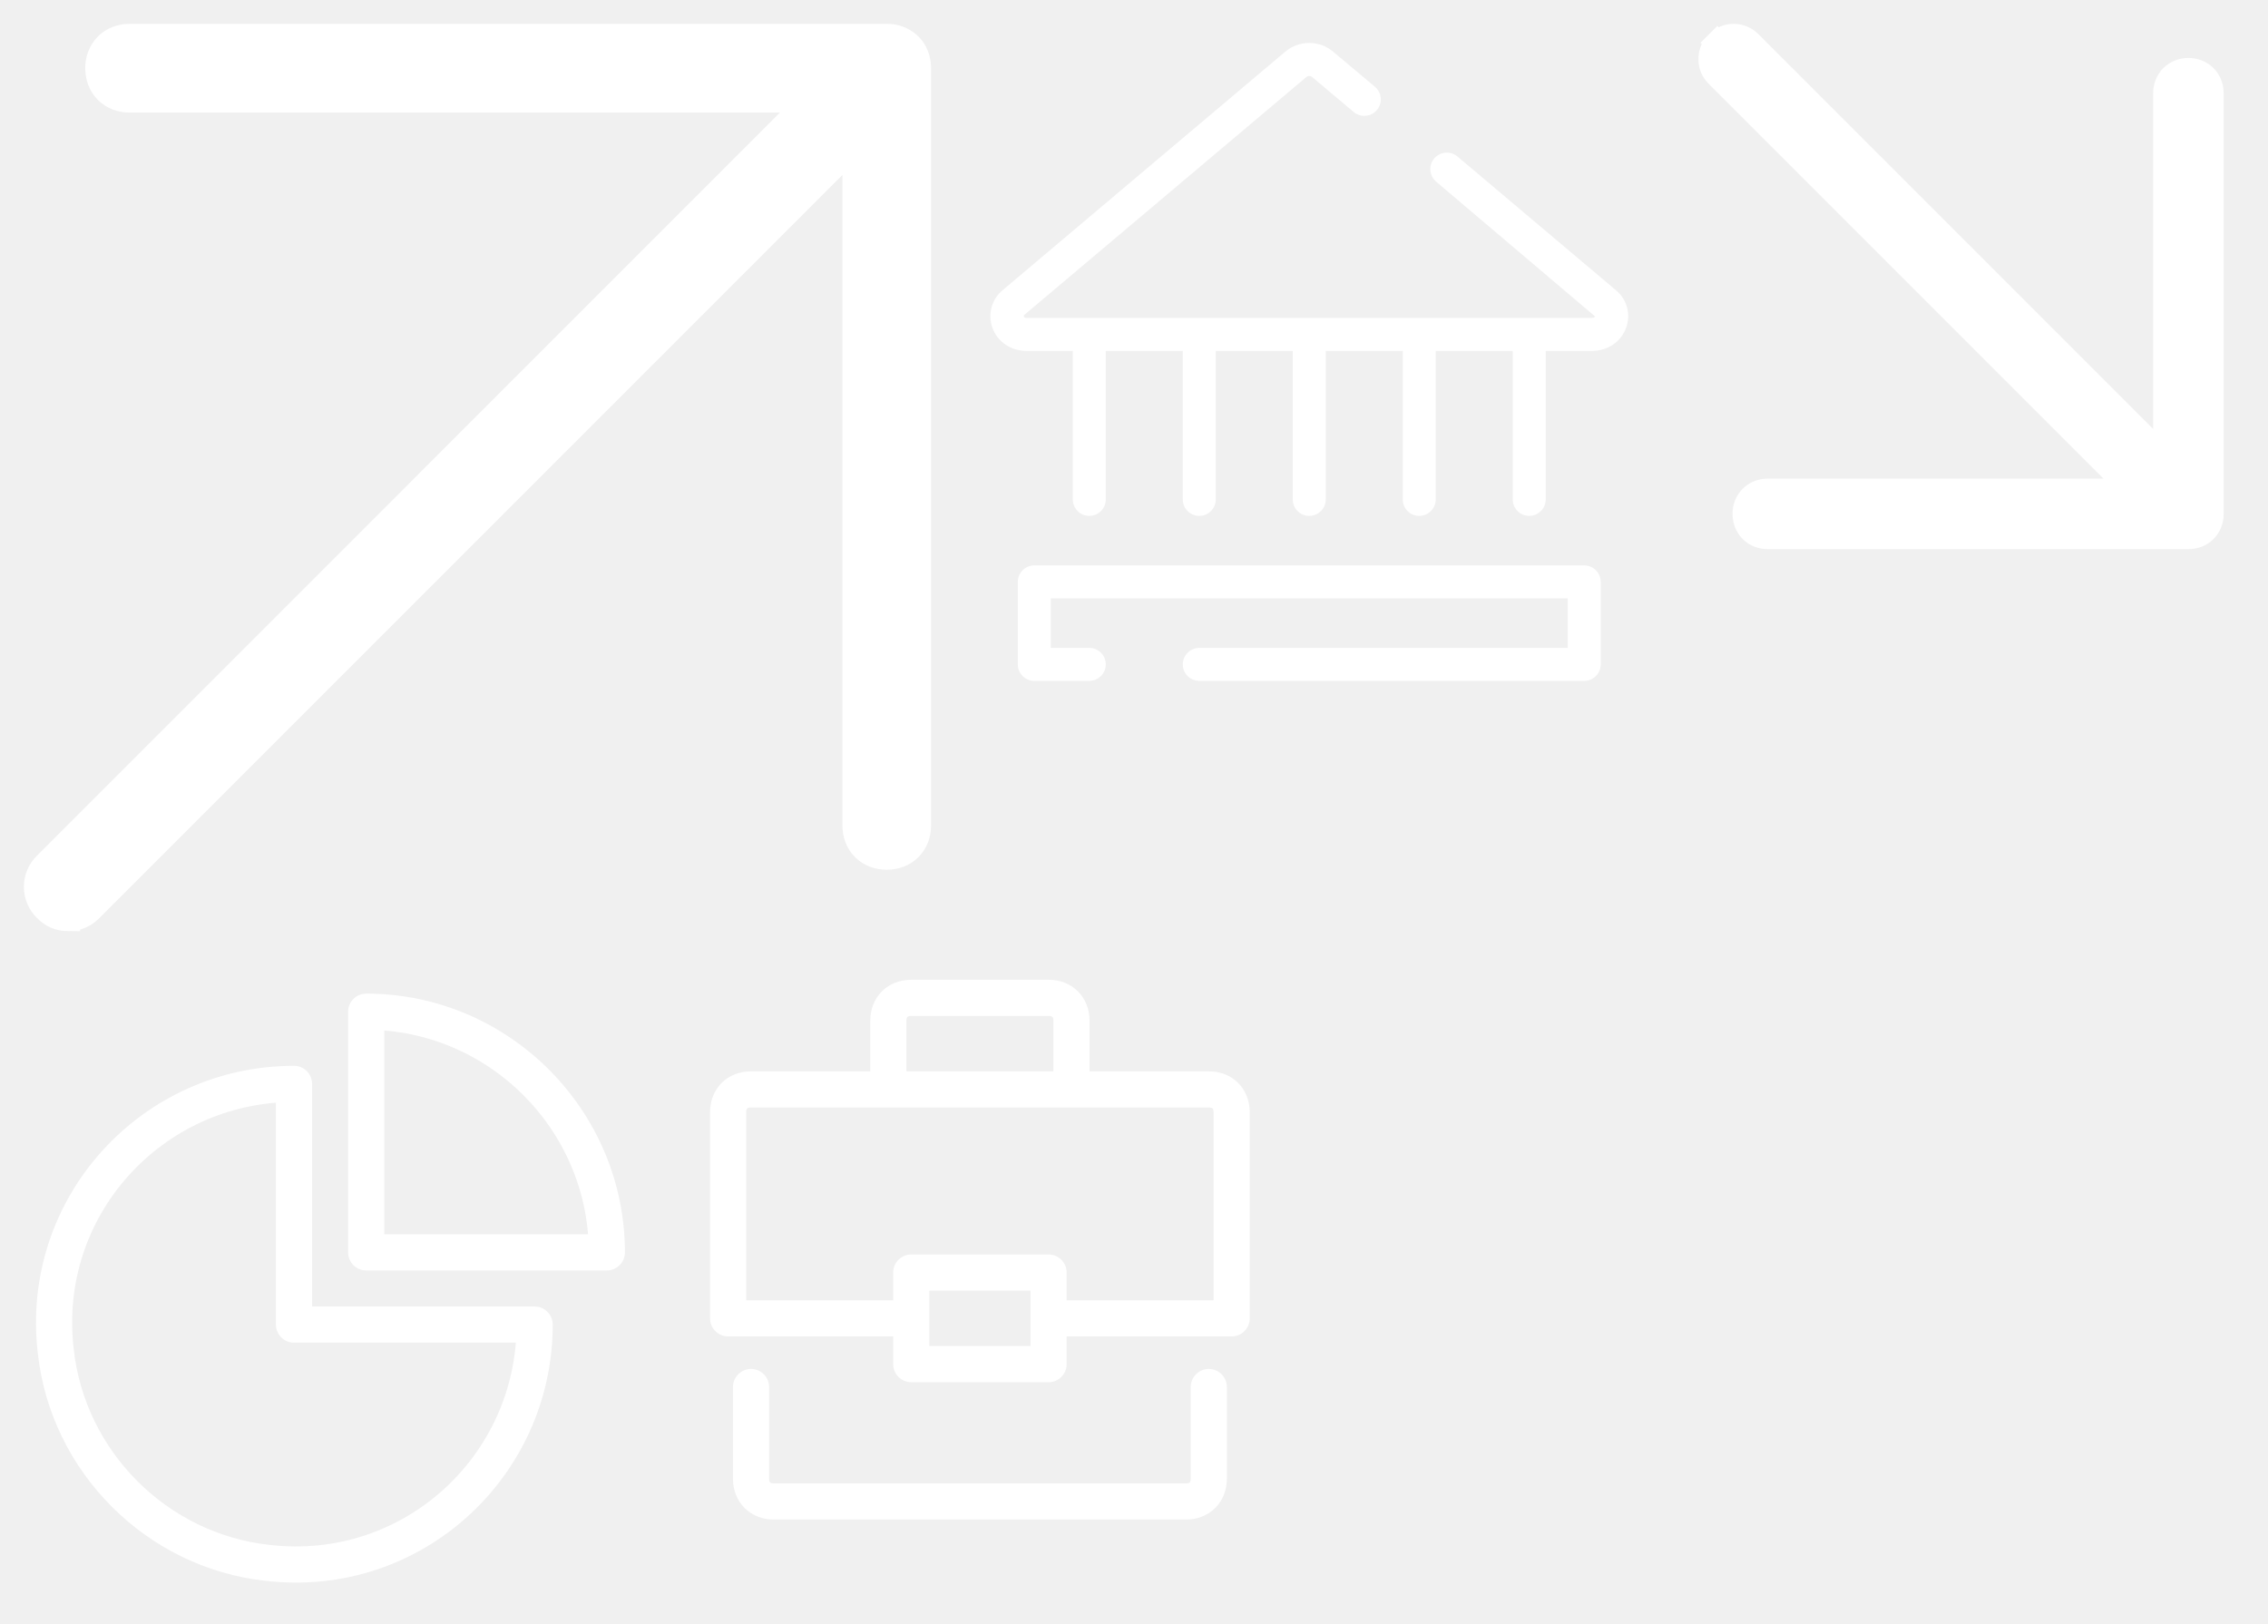
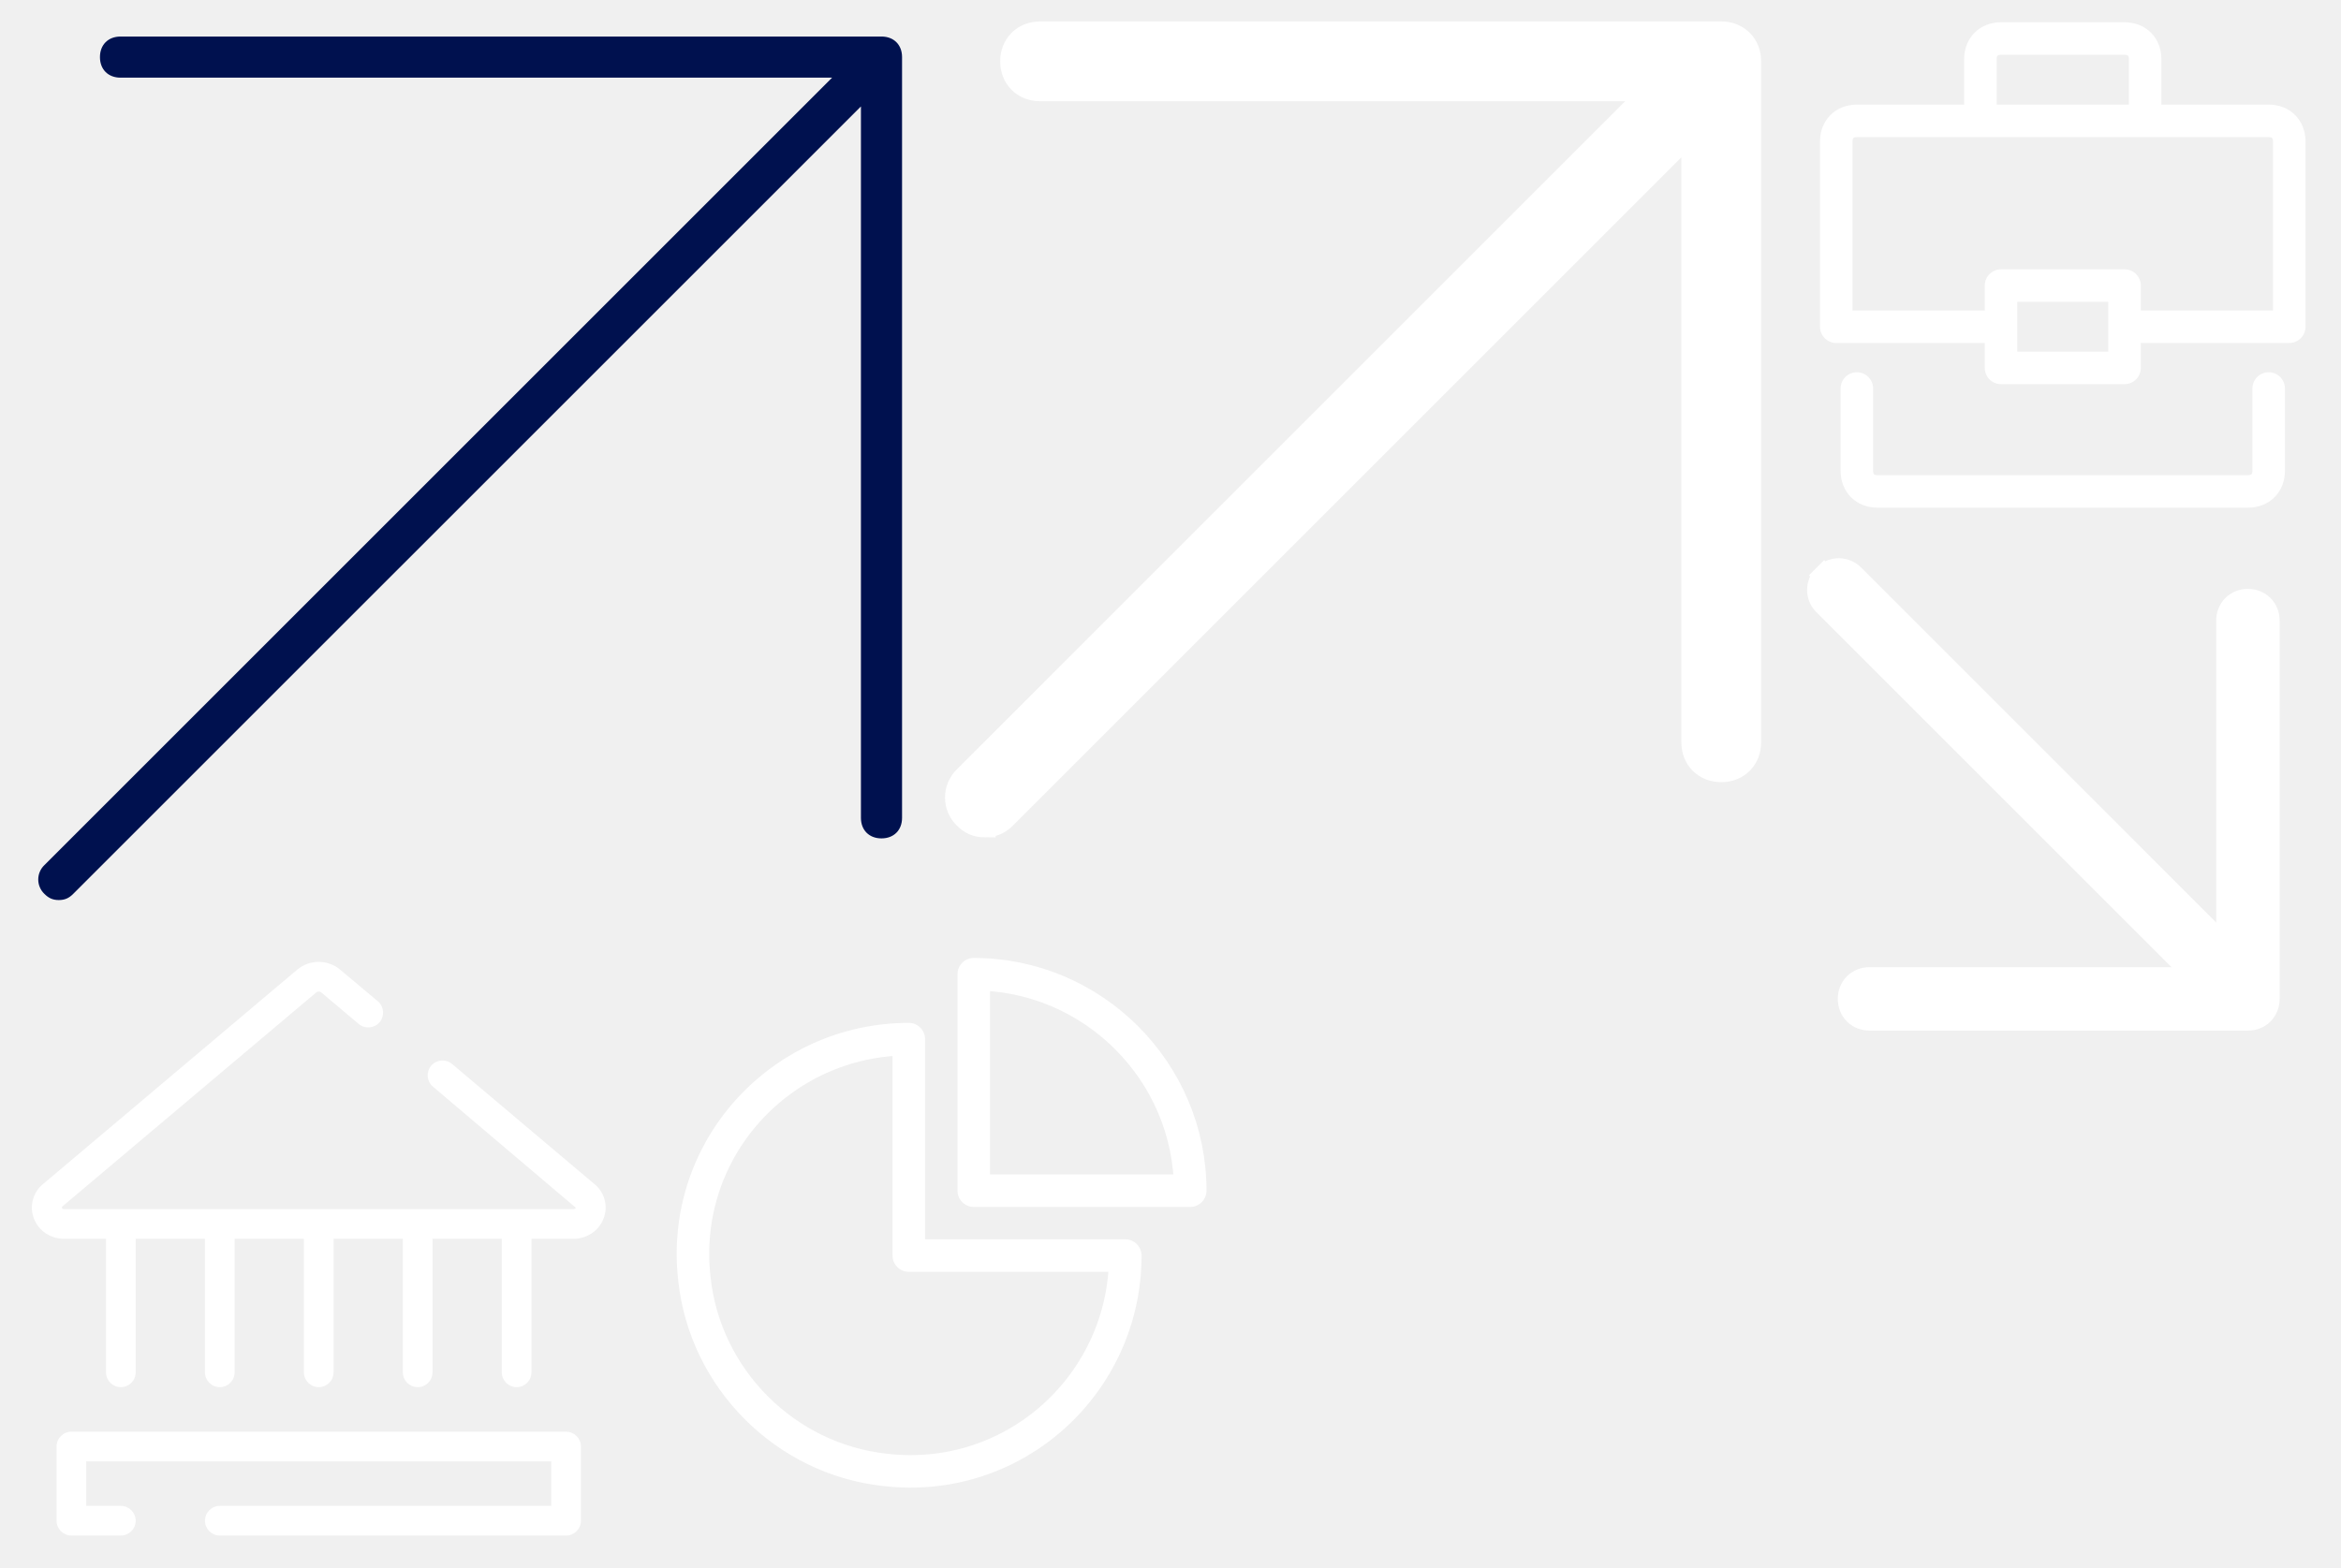
- <svg xmlns="http://www.w3.org/2000/svg" width="95" height="68" viewBox="0 0 95 68">
-   <view id="image-arrow-white-down-45" viewBox="70 0 25 24" />
-   <svg width="25" height="24" fill="none" viewBox="-1 -1 25 24" x="70">
+ <svg xmlns="http://www.w3.org/2000/svg" width="109" height="73" viewBox="0 0 109 73">
+   <view id="image-arrow-white-down-45" viewBox="83 25 25 24" />
+   <svg width="25" height="24" fill="none" viewBox="-1 -1 25 24" x="83" y="25">
    <path d="M.642 1.476c0 .13.022.26.079.388a.992.992 0 00.21.299l17.385 17.384H3.046a.975.975 0 00-.698.278.975.975 0 00-.277.699c0 .256.087.509.277.698.19.19.442.278.699.278h17.619c.256 0 .509-.088.699-.277a.975.975 0 00.277-.7V2.906a.975.975 0 00-.277-.7.975.975 0 00-.7-.277.975.975 0 00-.698.278.975.975 0 00-.277.699v15.269L2.305.789a.96.96 0 00-1.374 0l.354.354L.931.789a.992.992 0 00-.21.3.942.942 0 00-.079.387z" fill="#fff" stroke="#fff" />
  </svg>
-   <view id="image-info-icon1" viewBox="0 40 28 28" />
-   <svg width="28" height="28" fill="none" viewBox="-1 -1 28 28" y="40">
+   <view id="image-ic-arrow" viewBox="0 0 43 43" />
+   <svg width="43" height="43" fill="none" viewBox="-1 -1 43 43">
+     <path d="M1.738 40.92c.288 0 .48-.095.67-.287L39.086 3.957V37.09c0 .575.383.958.957.958.575 0 .958-.383.958-.958V1.66c0-.575-.383-.958-.958-.958H4.612c-.575 0-.958.383-.958.958 0 .574.383.957.957.957h33.133L1.068 39.292a.926.926 0 000 1.341c.192.192.383.287.67.287z" fill="#00114F" />
+   </svg>
+   <view id="image-info-icon1" viewBox="30 43 28 28" />
+   <svg width="28" height="28" fill="none" viewBox="-1 -1 28 28" x="30" y="43">
    <path d="M11.315 4.398c-5.948 0-10.686 5.142-9.98 11.19.504 4.637 4.233 8.367 8.87 8.871 6.05.706 11.19-4.032 11.19-9.98h-10.08V4.4z" stroke="#fff" stroke-width="1.514" stroke-miterlimit="10" stroke-linecap="round" stroke-linejoin="round" />
    <path d="M14.339 11.455h10.08c0-5.545-4.536-10.081-10.08-10.081v10.081z" stroke="#fff" stroke-width="1.514" stroke-miterlimit="10" stroke-linecap="round" stroke-linejoin="round" />
  </svg>
-   <view id="image-info-icon2" viewBox="28 40 26 25" />
-   <svg width="26" height="25" fill="none" viewBox="-1 -1 26 25" x="28" y="40">
+   <view id="image-info-icon2" viewBox="83 0 26 25" />
+   <svg width="26" height="25" fill="none" viewBox="-1 -1 26 25" x="83">
    <path d="M8.21 4.631V1.755c0-.576.383-.96.959-.96h5.752c.576 0 .96.384.96.96V4.63m-6.712 9.588h-7.67v-8.63c0-.575.383-.958.958-.958h19.176c.575 0 .958.383.958.959v8.629h-7.67m6.712 2.876v3.835c0 .575-.384.959-.96.959H3.417c-.575 0-.959-.384-.959-.96v-3.834M9.17 12.3h5.752v3.835H9.17v-3.835z" stroke="#fff" stroke-width="1.514" stroke-miterlimit="10" stroke-linecap="round" stroke-linejoin="round" />
  </svg>
-   <view id="image-info-icon3" viewBox="40 0 30 30" />
-   <svg width="30" height="30" fill="none" viewBox="-1 -1 30 30" x="40">
+   <view id="image-info-icon3" viewBox="0 43 30 30" />
+   <svg width="30" height="30" fill="none" viewBox="-1 -1 30 30" y="43">
    <path d="M26.683 11.153l-6.634-5.598a.693.693 0 00-.973.081.692.692 0 00.08.973l6.657 5.644c-.006.017-.035.063-.133.063H1.996c-.098 0-.121-.046-.11-.11l11.846-9.99a.19.19 0 01.218 0l1.751 1.474a.692.692 0 00.973-.08.692.692 0 00-.08-.974l-1.757-1.474a1.557 1.557 0 00-1.998 0l-11.84 9.99a1.416 1.416 0 00-.431 1.573c.213.593.777.973 1.428.973h1.94v6.22c0 .38.311.69.691.69.38 0 .691-.31.691-.69v-6.22h3.225v6.22c0 .38.311.69.691.69.38 0 .691-.31.691-.69v-6.22h3.225v6.22c0 .38.31.69.691.69.38 0 .691-.31.691-.69v-6.22h3.225v6.22c0 .38.31.69.69.69.38 0 .692-.31.692-.69v-6.22h3.225v6.22c0 .38.31.69.69.69.38 0 .692-.31.692-.69v-6.22h1.94c.651 0 1.215-.38 1.428-.973a1.404 1.404 0 00-.431-1.572zM25.358 22.681H2.324a.693.693 0 00-.691.691v3.456c0 .38.31.69.69.69h2.304c.38 0 .691-.31.691-.69a.693.693 0 00-.69-.692H3.014v-2.073h21.652v2.073H9.234a.693.693 0 00-.69.692c0 .38.31.69.69.69h16.124c.38 0 .691-.31.691-.69v-3.456c0-.38-.31-.69-.691-.69z" fill="#fff" />
  </svg>
-   <view id="image-intro-arrow-up-45-white" viewBox="0 0 40 40" />
-   <svg width="40" height="40" fill="none" viewBox="-1 -1 40 40">
+   <view id="image-intro-arrow-up-45-white" viewBox="43 0 40 40" />
+   <svg width="40" height="40" fill="none" viewBox="-1 -1 40 40" x="43">
    <path d="M1.857 37.5c.187 0 .365-.032.535-.108.168-.074.303-.18.419-.296L34.786 5.121v28.45c0 .371.125.719.382.975.256.257.604.383.975.383.37 0 .718-.126.975-.383.256-.256.382-.604.382-.975V1.857c0-.37-.126-.719-.382-.975A1.356 1.356 0 0036.143.5H4.429c-.371 0-.719.126-.975.382a1.356 1.356 0 00-.383.975c0 .37.126.719.383.975.256.256.604.382.975.382h28.45L.904 35.19a1.328 1.328 0 000 1.907c.115.116.25.222.418.297.17.075.348.107.535.107z" fill="#fff" stroke="#fff" />
  </svg>
</svg>
